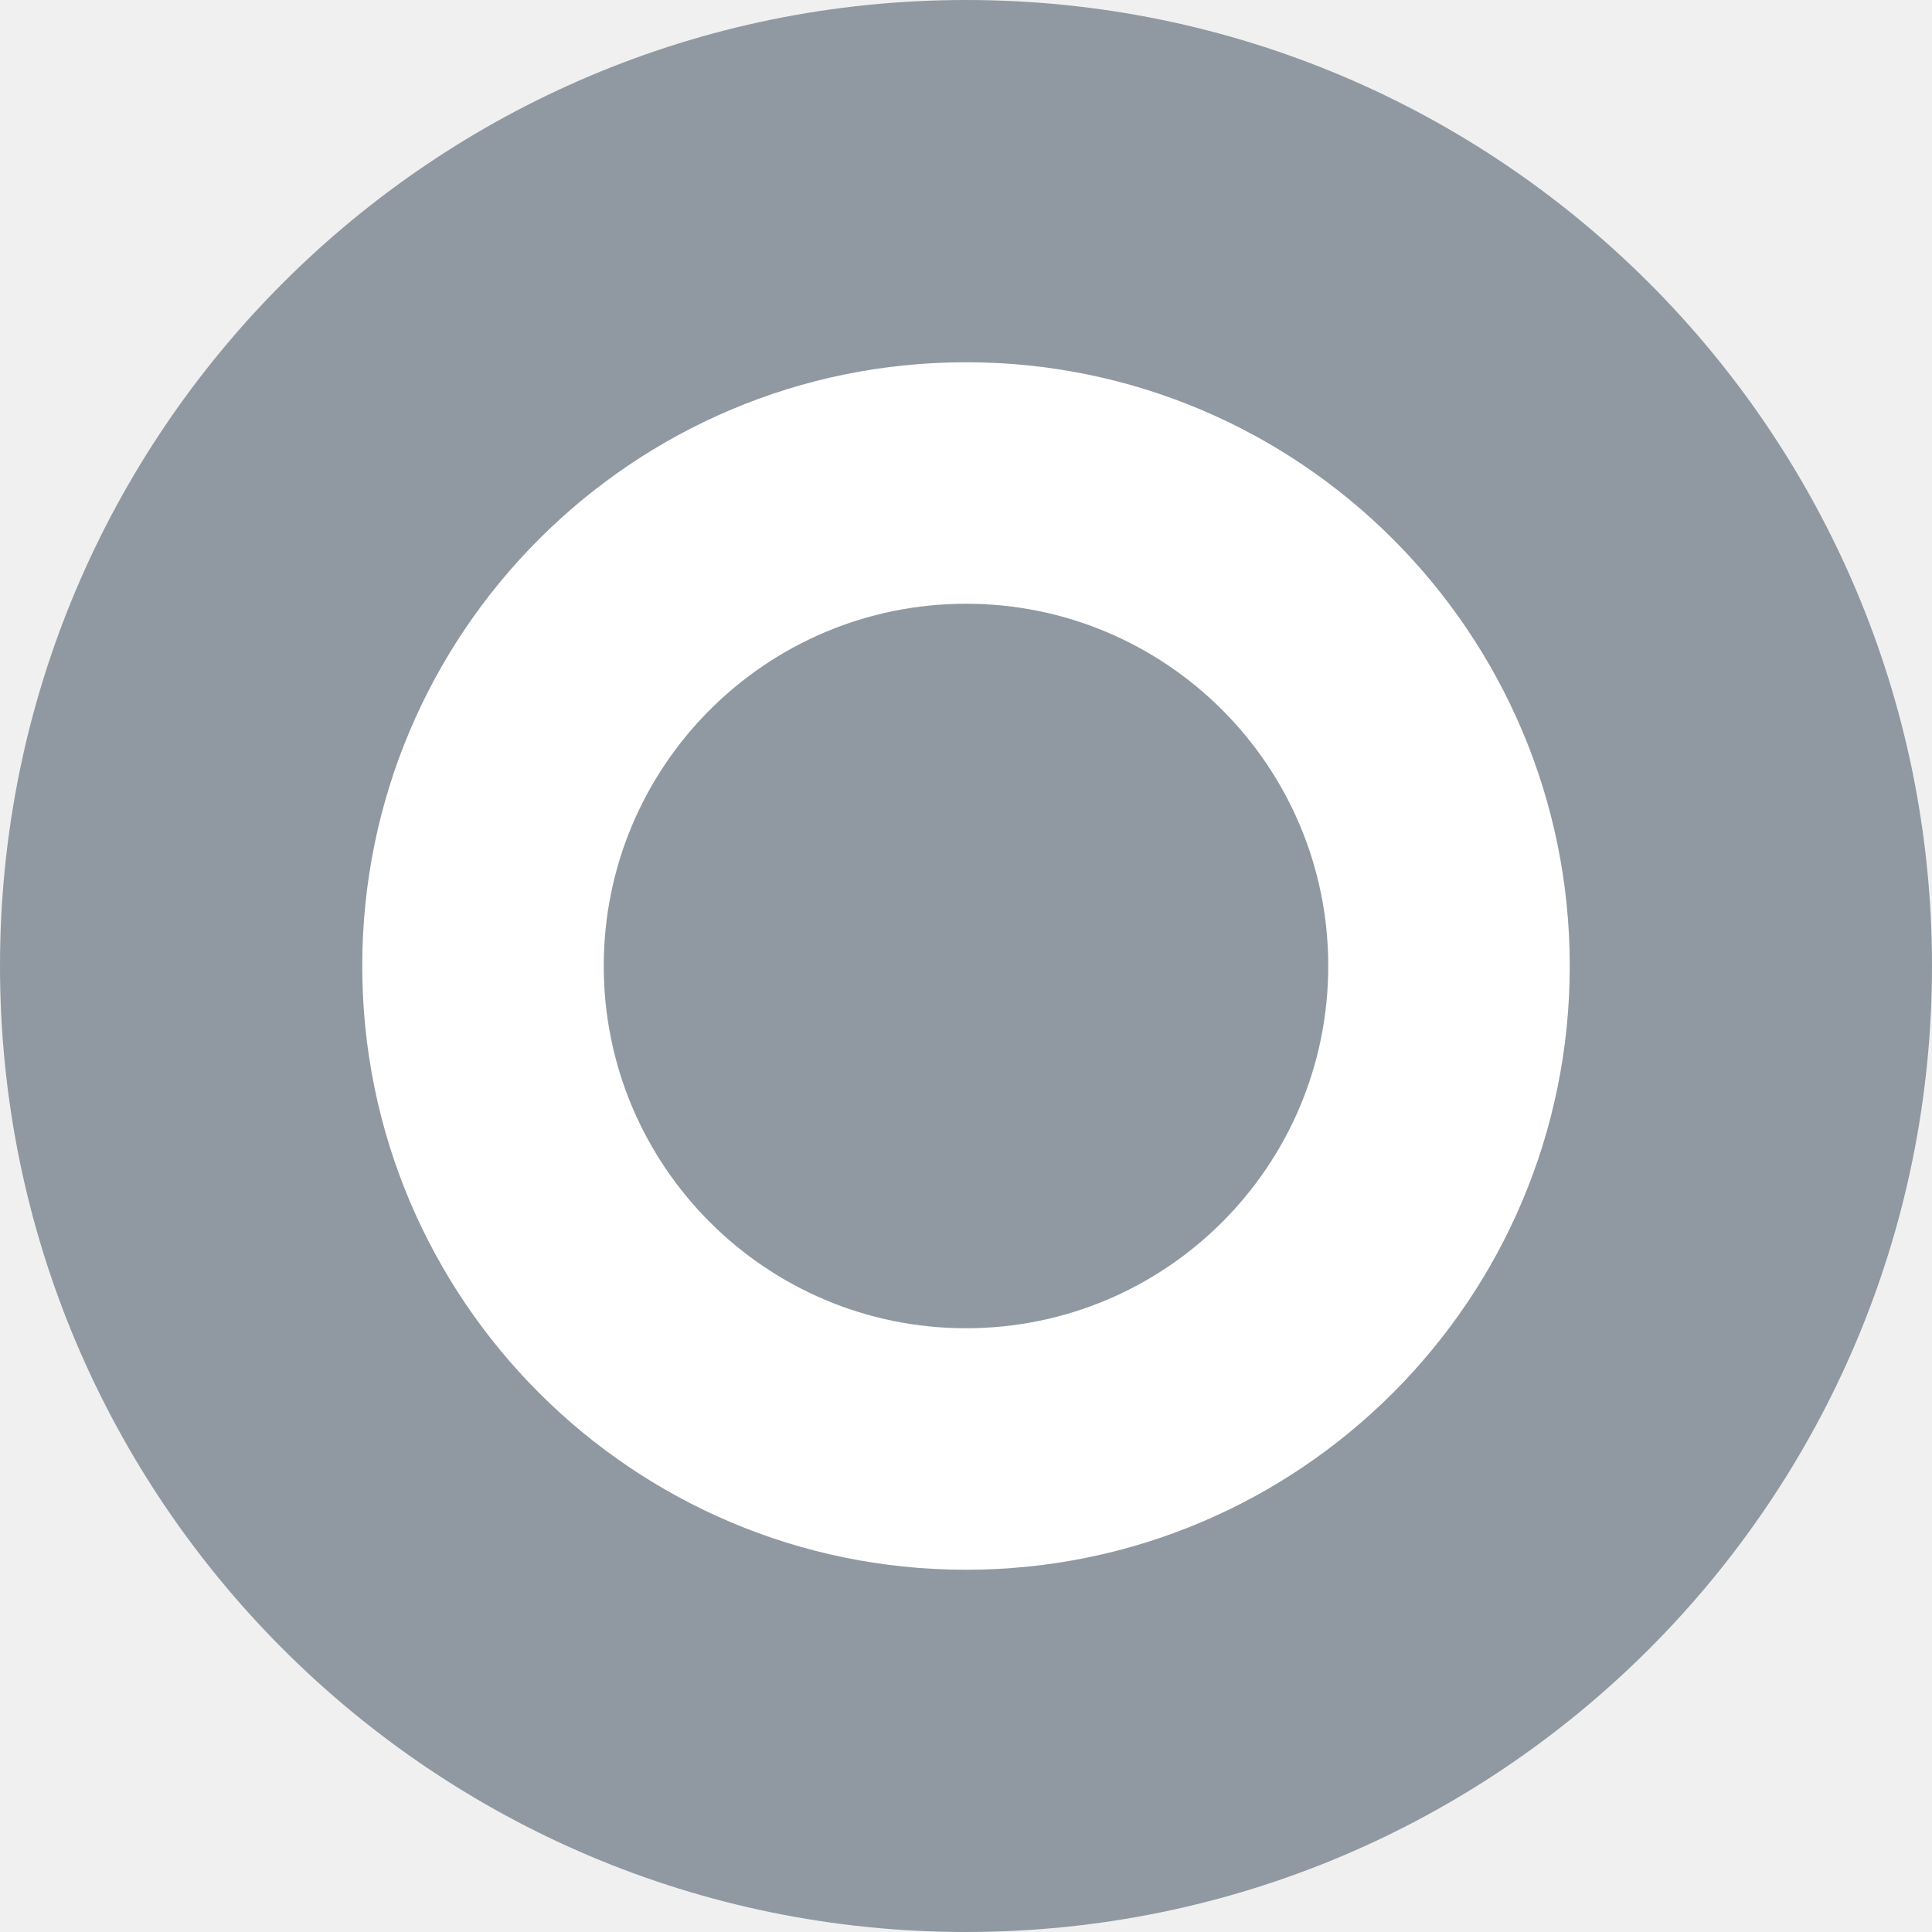
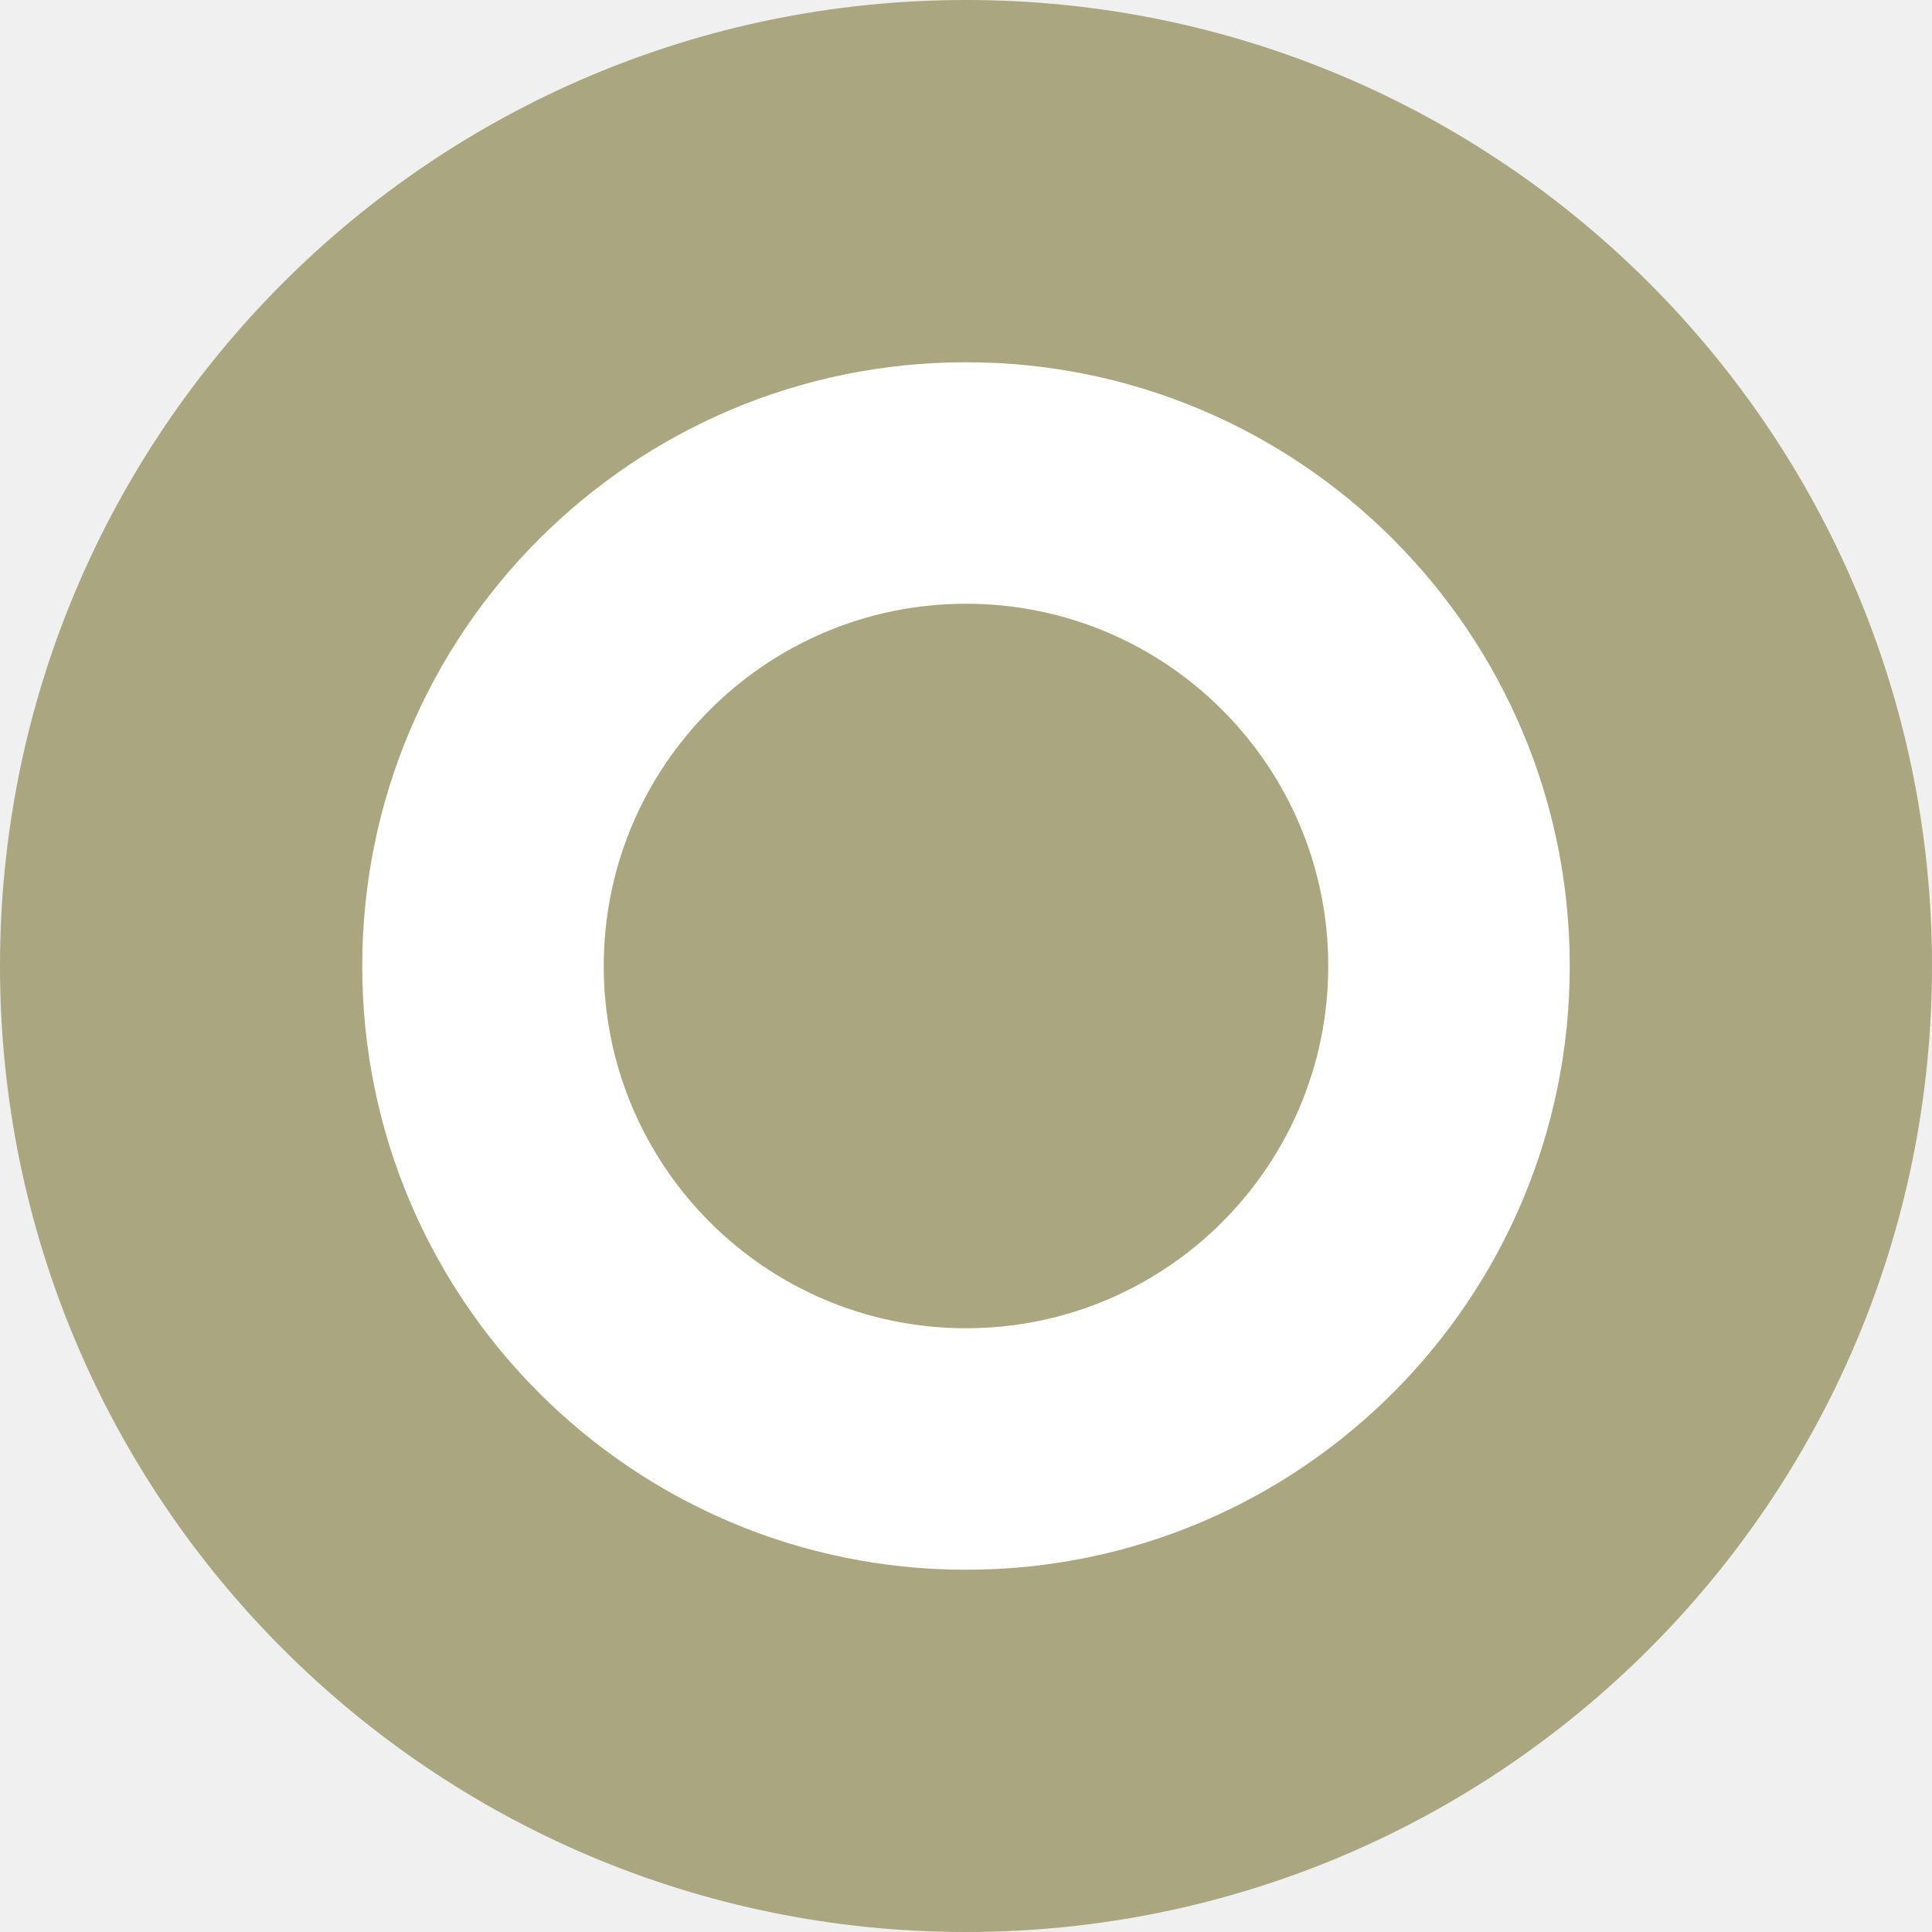
<svg xmlns="http://www.w3.org/2000/svg" viewBox="0 0 128 128">
  <defs>
-     <style>.cls-1{fill:#9099a1;}.cls-2{fill:#fff;}</style>
+     <style>.cls-1{fill:#aaa67f;}.cls-2{fill:#fff;}</style>
  </defs>
  <g id="normal">
    <circle class="cls-1" cx="64" cy="64" r="64" />
    <path class="cls-2" d="M64,104a40,40,0,1,1,40-40A40,40,0,0,1,64,104Zm0-64A24,24,0,1,0,88,64,24,24,0,0,0,64,40Z" />
  </g>
</svg>
